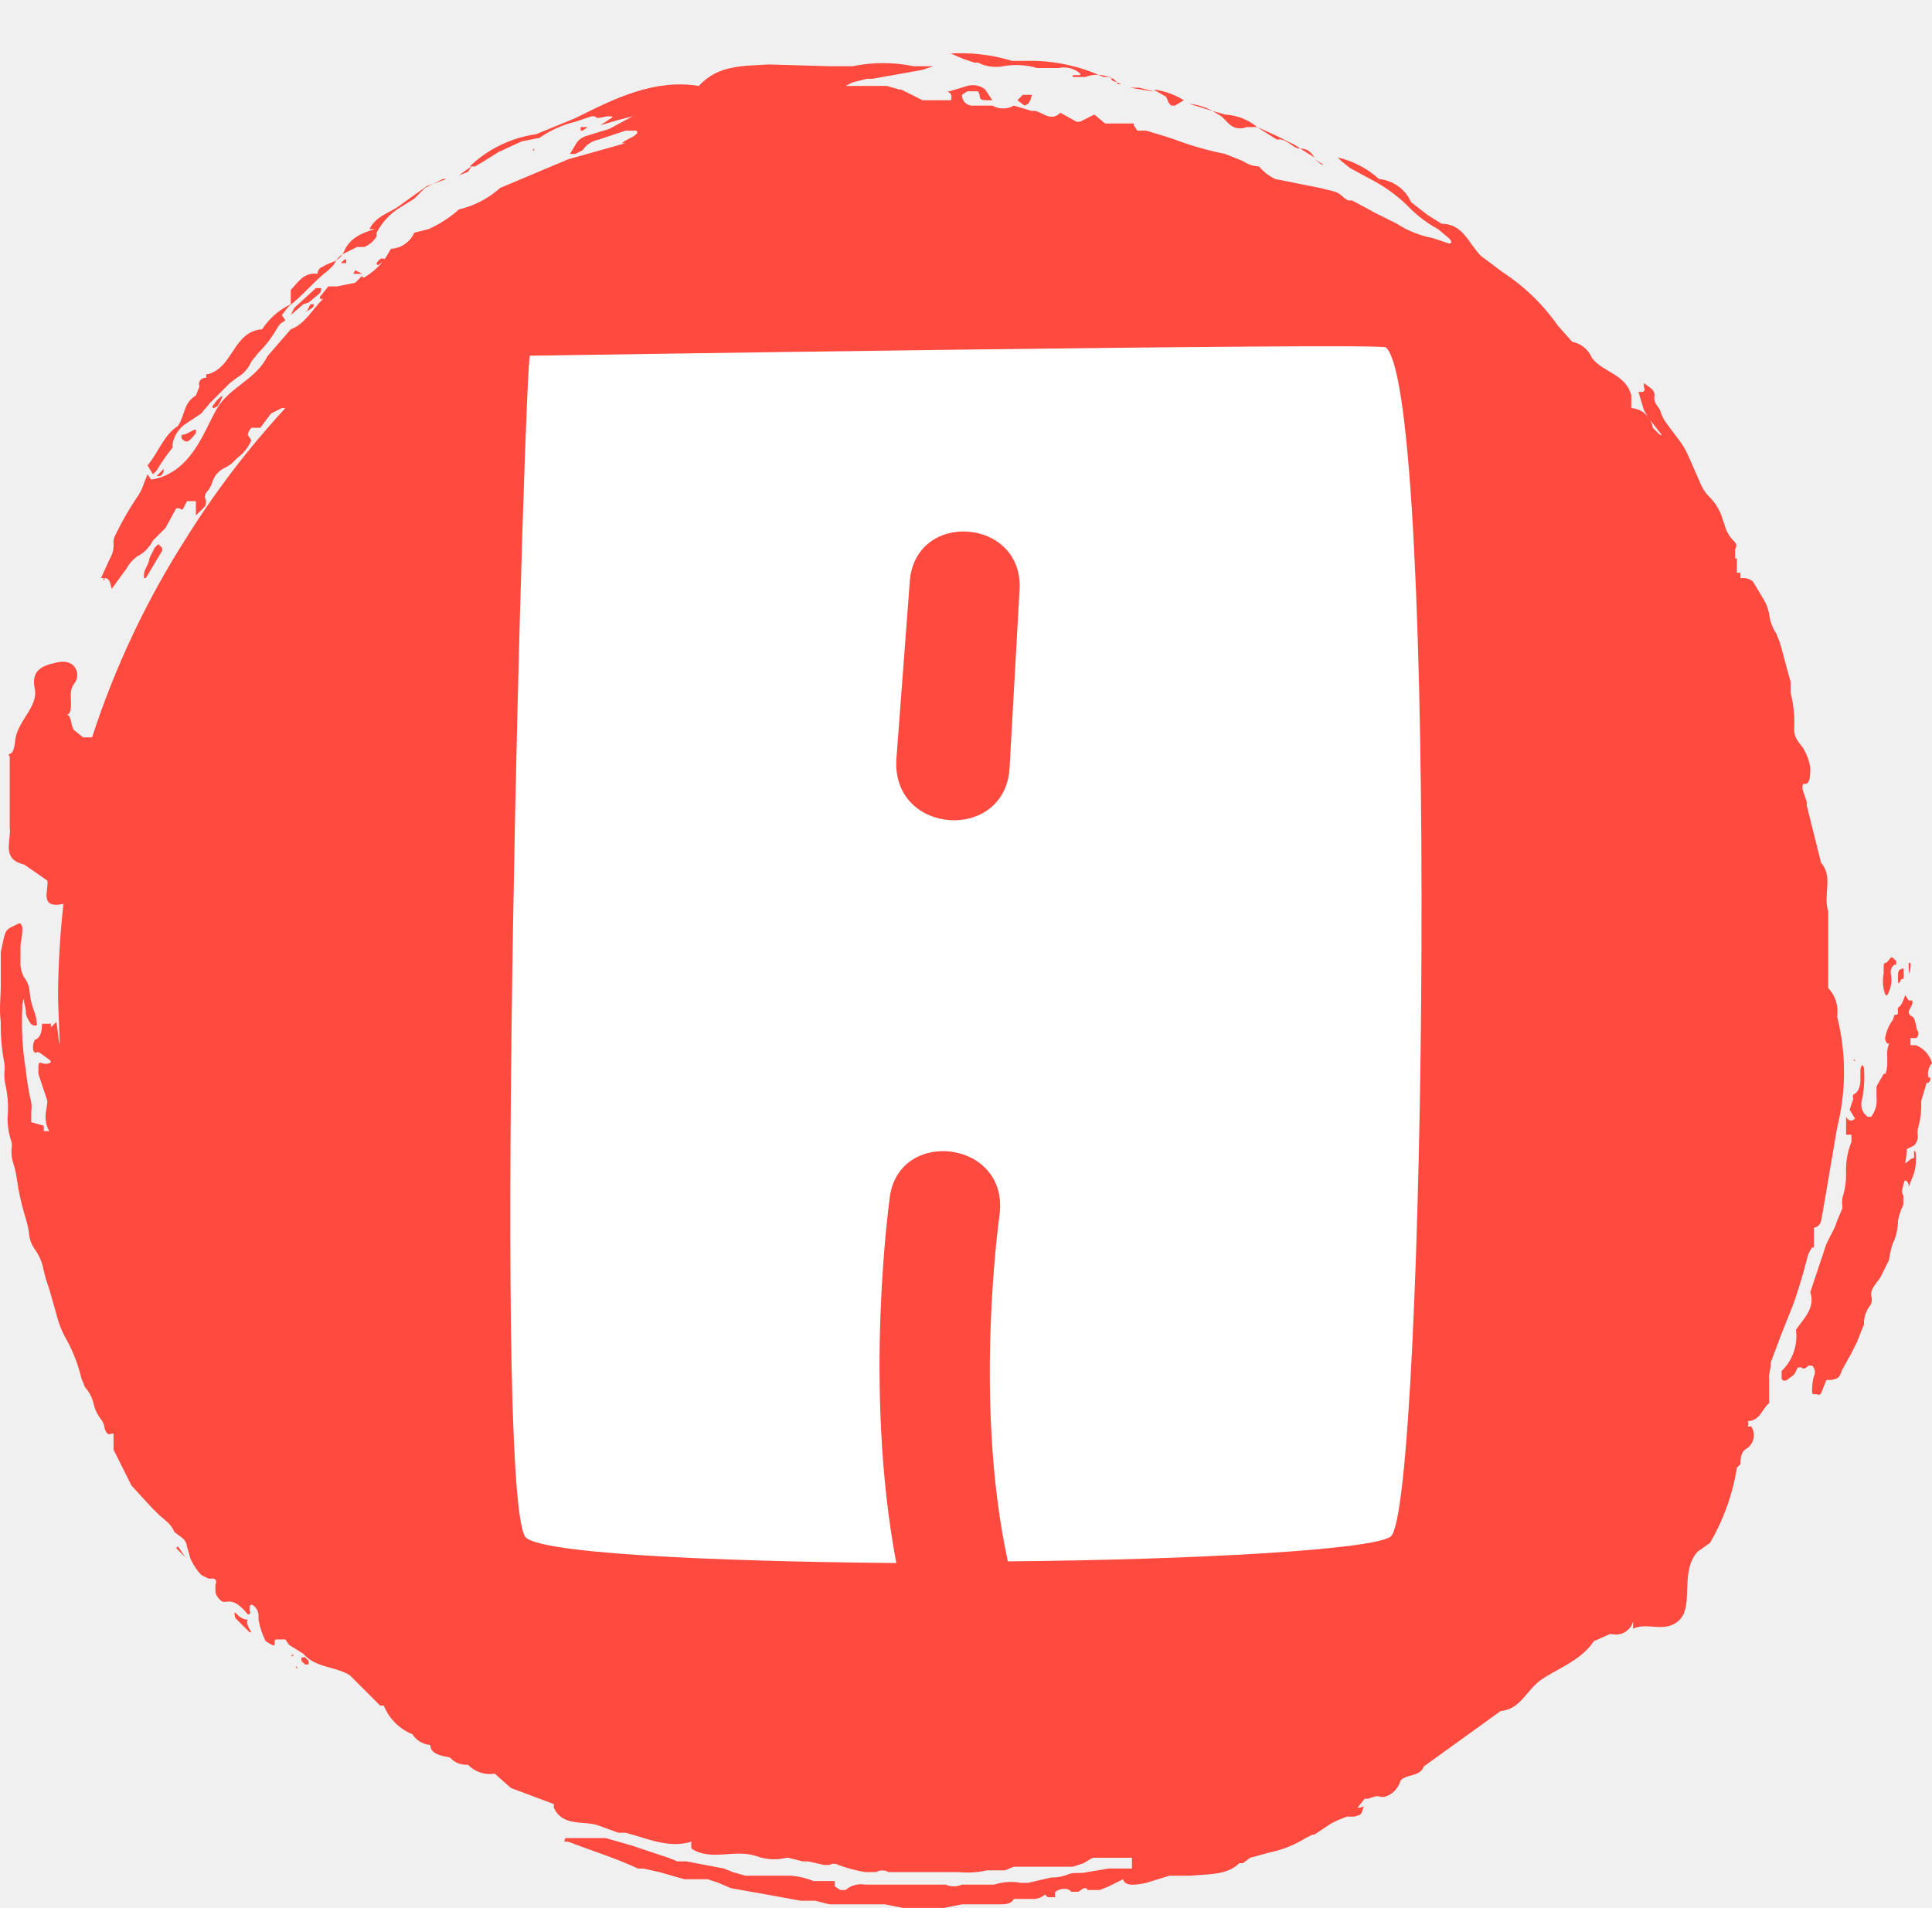
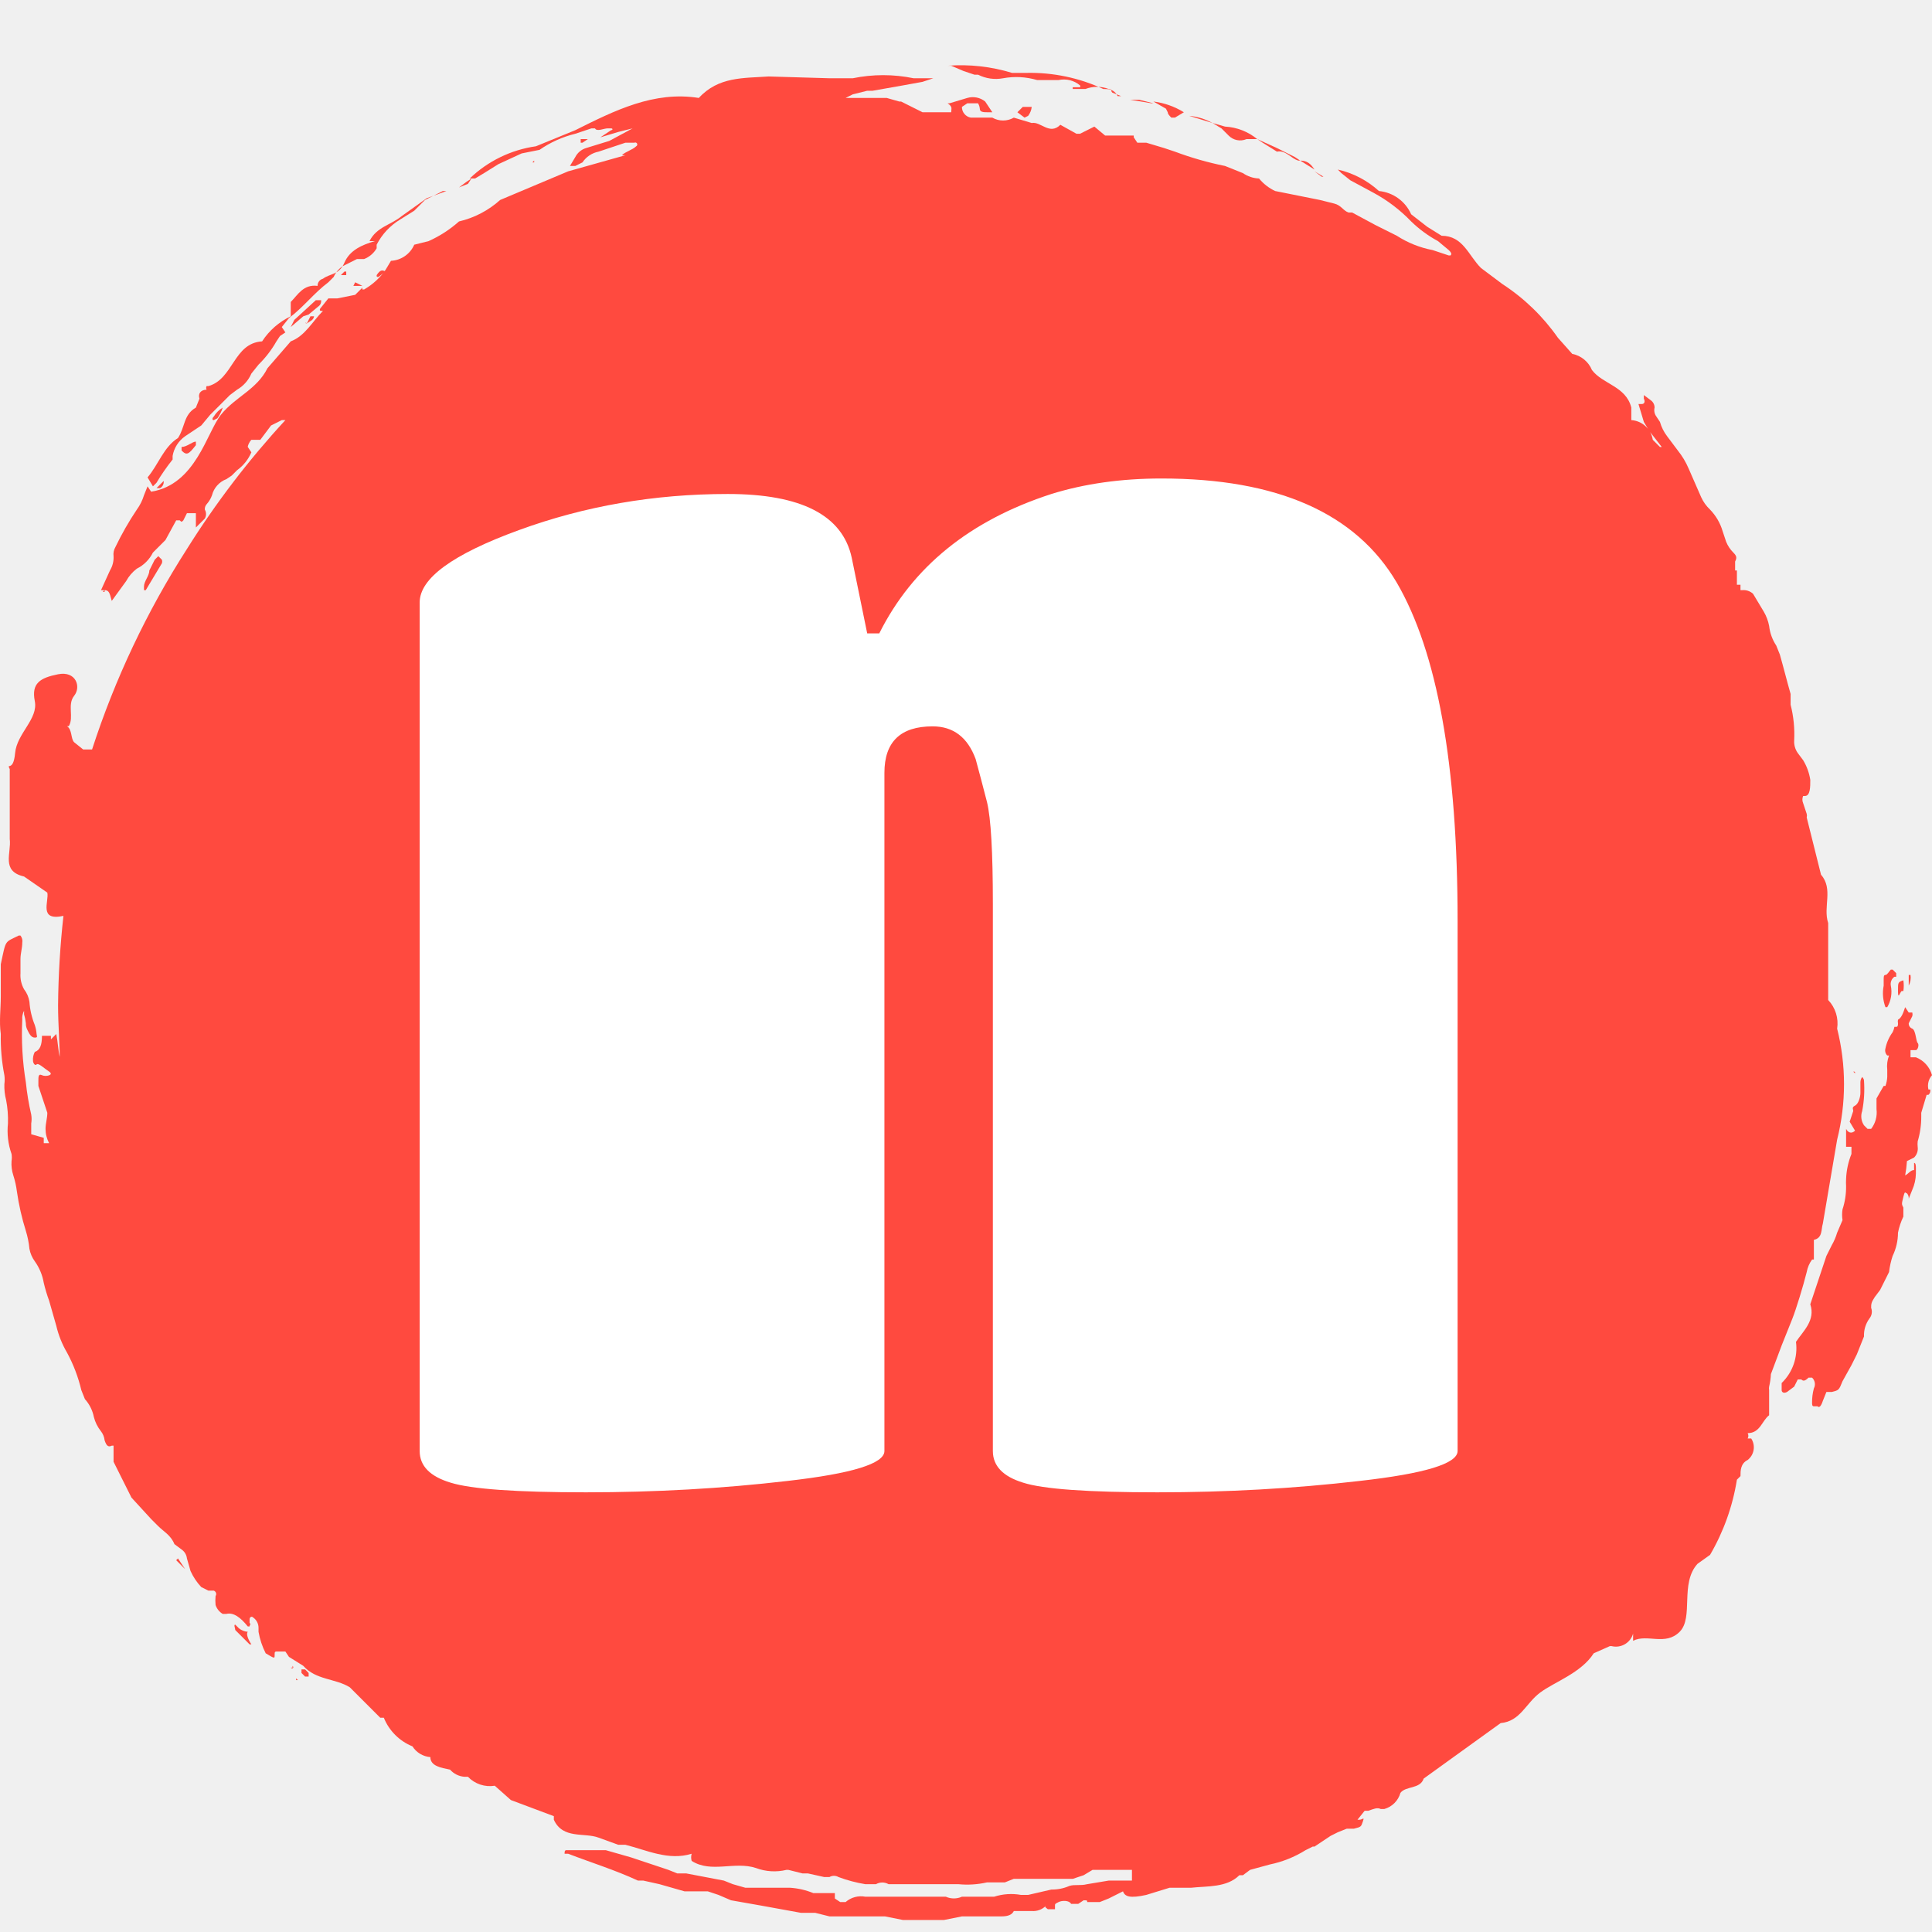
- <svg xmlns="http://www.w3.org/2000/svg" width="308.761" height="304.916" viewBox="0 0 106.008 104.687" class="css-1j8o68f" version="1.1" id="svg23">
+ <svg xmlns="http://www.w3.org/2000/svg" width="300" height="300" viewBox="0 0 106.008 104.687" class="css-1j8o68f" version="1.1" id="svg23">
  <defs id="SvgjsDefs2684" />
  <g id="SvgjsG2685" featurekey="rootContainer" transform="matrix(0.9820593,0,0,0.9820593,-0.05456052,0)" fill="#ff4a3f">
    <g id="g17">
      <path d="M19.8 15.3h.5l-.4-.2zm.5.1zm.8-.7c0 .1 0 .1.1.1l.4-.3c-.2-.1-.3-.1-.5.2zm.4-.2zm-4.1 2.3zm-.2.6l.3-.2c.1-.1.1-.2.1-.2h-.2l-.2.4c-.1-.1-.1 0 0 0zm2.2-2.9h-.1l-.2.2h.3zm-2.1 2.4l.6-.5c.1-.1.1-.2.1-.3h-.3l-1.2 1.1-.2.4.7-.6zm-1.1.8z" id="path3" />
      <path d="M9.7 25v-.2a1.7 1.7 0 0 1 .7-1.1l.9-.6.5-.6.7-.7.4-.4.4-.3a1.9 1.9 0 0 0 .8-.9l.4-.5a5.9 5.9 0 0 0 1-1.3l.2-.3.3-.2-.2-.3.4-.5c.8-.6 1.4-1.4 2.2-2l.3-.3a1.4 1.4 0 0 1 .5-.6l.8-.4h.4a1.4 1.4 0 0 0 .7-.6V13a3.5 3.5 0 0 1 1.3-1.4l.8-.5.2-.2.4-.4 1-.5h.2l-1.1.4-1.4 1c-.6.5-1.4.6-1.8 1.4h.3c-.7.2-1.4.5-1.7 1.2s-.8.6-1.2.9a.4.4 0 0 0-.3.4c-.8-.1-1.1.5-1.5.9v.8a3.9 3.9 0 0 0-1.6 1.4c-1.6.1-1.6 2.1-3 2.5h-.1a.2.2 0 0 0 0 .2c-.3 0-.5.2-.4.5l-.2.5c-.7.4-.6 1.1-1 1.7-.8.5-1.1 1.5-1.7 2.2l.3.5.2-.2a11.6 11.6 0 0 1 .9-1.3zM53.9 3.3l.6.2h.2a2.2 2.2 0 0 0 1.4.2 4.1 4.1 0 0 1 1.9.1h1.2a1.4 1.4 0 0 1 1.2.3.1.1 0 0 1 0 .1H60a.1.1 0 0 0 0 .1h.7a1.8 1.8 0 0 1 1.3 0c.2 0 .1.1.2.2l.5.2h-.2c-.2-.4-.5-.4-.8-.4a9.7 9.7 0 0 0-4.3-.9h-.8A9.8 9.8 0 0 0 53 3h.2zm7.3 3.1zM50.3 4.7zm10.9 1.7h.2-.2zM19 14.7zm32.1-10zm17.6 2.2a.9.9 0 0 0 1 .2h.6a3.1 3.1 0 0 0-1.8-.7l-.7-.2.5.3zm-3.4-1.3c0 .1.1.2.2.3h.2l.5-.3a4.2 4.2 0 0 0-1.7-.6l.7.4zm7.4 2.7l.8.5c-.2-.3-.4-.5-.8-.5z" id="path5" />
      <path d="M99 76.1l.6-1.6.6-1.5c.2-.5.6-1.8.8-2.6a1.7 1.7 0 0 1 .3-.7h.1v-1.1c.5-.1.4-.6.5-.9l.8-4.7a12.7 12.7 0 0 0 0-6.2 1.9 1.9 0 0 0-.5-1.6v-4.3c-.3-.9.3-1.9-.4-2.7L101 45a.4.4 0 0 0 0-.2l-.2-.6a.5.5 0 0 1 0-.4h.1c.3 0 .3-.5.3-.9a3 3 0 0 0-.4-1.1l-.3-.4a1.1 1.1 0 0 1-.2-.7 6.7 6.7 0 0 0-.2-2v-.6c-.2-.7-.4-1.5-.6-2.2l-.2-.5a2.5 2.5 0 0 1-.4-1.1 2.5 2.5 0 0 0-.3-.8l-.6-1a.8.8 0 0 0-.6-.2h-.1V32h-.2v-.8H97V31a.4.4 0 0 0 0-.1v-.2c.1-.2.1-.3-.1-.5a1.8 1.8 0 0 1-.4-.6l-.2-.6a2.9 2.9 0 0 0-.7-1.2 2.2 2.2 0 0 1-.5-.7l-.7-1.6a4.3 4.3 0 0 0-.6-1l-.6-.8a2.4 2.4 0 0 1-.4-.8l-.2-.3a.6.6 0 0 1-.1-.5.5.5 0 0 0-.2-.4l-.4-.3v.2c.1.2 0 .3-.1.3h-.2l.3 1 .3.5.7.9h-.1l-.2-.2-.2-.2a1.3 1.3 0 0 0-1.2-1.1v-.7c-.3-1.2-1.6-1.3-2.2-2.1a1.5 1.5 0 0 0-1.1-.9l-.8-.9a11.3 11.3 0 0 0-3.1-3l-.8-.6-.4-.3c-.7-.7-1-1.8-2.2-1.8l-.8-.5-.9-.7a2.2 2.2 0 0 0-1.8-1.3 5.1 5.1 0 0 0-2.3-1.2l.2.2.5.4 1.3.7a8.5 8.5 0 0 1 2.1 1.6 6.8 6.8 0 0 0 1.5 1.1l.6.5c.1.1.2.2.1.3H81l-.9-.3a5.6 5.6 0 0 1-2-.8l-1.2-.6-1.3-.7h-.2c-.3-.1-.4-.4-.8-.5l-.8-.2-2.5-.5a2.6 2.6 0 0 1-.9-.7 1.7 1.7 0 0 1-.9-.3l-1-.4a18.1 18.1 0 0 1-2.8-.8l-.6-.2-1-.3h-.5l-.2-.3v-.1h-1.6l-.6-.5-.4.2-.4.2h-.2l-.9-.5c-.6.6-1.1-.2-1.6-.1l-1-.3a1.2 1.2 0 0 1-1.2 0h-1.2a.6.6 0 0 1-.5-.6l.3-.2h.6a.7.7 0 0 1 .1.3c0 .2.2.2.5.2h.2l-.4-.6a1.1 1.1 0 0 0-1-.2l-1 .3H53c.3.2.2.3.2.5h-1.6l-.4-.2-.8-.4h-.1l-.7-.2h-2.3l.4-.2.8-.2h.3l1.7-.3 1.1-.2.6-.2h-1.1a8.4 8.4 0 0 0-3.4 0h-1.3L43 3.6c-1.4.1-2.8 0-3.9 1.2-2.5-.4-4.7.7-6.9 1.8l-2.2.9a6.7 6.7 0 0 0-3.7 1.8h.3l.5-.3.8-.5 1.3-.6 1-.2a6 6 0 0 1 2-.9l.9-.3h.2c.1.2.5 0 .7 0h.2c.1 0 .1.1 0 .1l-.6.4 1-.3.8-.2-1.3.7-1.3.4a1 1 0 0 0-.6.5l-.3.5h.3l.4-.2a1.4 1.4 0 0 1 .9-.6l1.5-.5h.5a.1.1 0 0 1 .1.2c-.2.2-.6.3-.8.5h.2l-3.2.9-3.8 1.6a5.2 5.2 0 0 1-2.3 1.2 6.6 6.6 0 0 1-1.7 1.1l-.8.2a1.5 1.5 0 0 1-1.3.9l-.3.5a3.7 3.7 0 0 1-1.2 1.1h-.1v-.1l-.2.2-.2.2-1 .2h-.5l-.4.5c-.1.1-.1.2 0 .2h.1c-.6.6-1 1.4-1.8 1.7L15 19.9c-.6 1.2-1.8 1.6-2.6 2.6s-1.4 3.9-3.9 4.3l-.2-.3-.2.5a2.7 2.7 0 0 1-.4.8 16.9 16.9 0 0 0-1.2 2.1.8.8 0 0 0-.1.5 1.4 1.4 0 0 1-.2.8l-.5 1.1h.2c.3 0 .3.3.4.6l.8-1.1a2.2 2.2 0 0 1 .6-.7 2 2 0 0 0 .9-.9l.3-.3.4-.4.6-1.1h.2c.1.1.1.1.2 0l.2-.4h.5v.8l.5-.5a.5.5 0 0 0 0-.5.4.4 0 0 1 .1-.3 1.5 1.5 0 0 0 .3-.5 1.3 1.3 0 0 1 .8-.9l.3-.2.3-.3a2.4 2.4 0 0 0 .8-1l-.2-.3c0-.1.1-.3.2-.4h.5l.6-.8.6-.3h.2a48.8 48.8 0 0 0-5.5 7.2h-.1.1a48.4 48.4 0 0 0-5.3 11.2h-.5l-.5-.4c-.2-.2-.1-.7-.4-.9h.1c.3-.5-.1-1.2.3-1.7s.1-1.4-.9-1.2-1.5.5-1.3 1.5-1 1.8-1.1 2.9-.5.5-.3.9v3.9c.1.8-.5 1.8.8 2.1l1.3.9c.1.5-.5 1.6.9 1.3a49.2 49.2 0 0 0-.3 5c0 1.1.1 2.2.1 3.3v-.4c-.1-.4-.1-.8-.2-1.3l-.3.3v-.2h-.5c0 .5-.1.8-.4.9a.9.9 0 0 0-.1.5c0 .1.1.3.2.2s.4.2.7.4-.2.3-.4.2-.2.1-.2.3v.3l.5 1.5c0 .3-.1.6-.1.9a1.7 1.7 0 0 0 .2.8h-.3v-.3l-.7-.2v-.6a1.5 1.5 0 0 0 0-.5 14.6 14.6 0 0 1-.3-1.8 16.6 16.6 0 0 1-.2-3.5.9.9 0 0 1 .1-.5v.2a2.9 2.9 0 0 1 .1.5.8.8 0 0 0 .1.4c.1.2.2.4.4.4s.1-.1.1-.2a2.1 2.1 0 0 0-.1-.5 4.2 4.2 0 0 1-.3-1.3 1.5 1.5 0 0 0-.3-.7 1.6 1.6 0 0 1-.2-.9v-.8c0-.3.1-.6.1-.9a.5.5 0 0 0-.1-.4h-.1c-.8.4-.7.2-1 1.6V55c0 .7-.1 1.4 0 2.1a10.8 10.8 0 0 0 .2 2.3 1.8 1.8 0 0 1 0 .5 3.1 3.1 0 0 0 .1.9 5.9 5.9 0 0 1 .1 1.3 3.9 3.9 0 0 0 .2 1.7 1.2 1.2 0 0 1 0 .4 2.1 2.1 0 0 0 .1.8 4.9 4.9 0 0 1 .2.9 14 14 0 0 0 .5 2.2 5 5 0 0 1 .2 1 1.7 1.7 0 0 0 .3.7 2.9 2.9 0 0 1 .5 1.2 8.5 8.5 0 0 0 .3 1l.4 1.4a5.4 5.4 0 0 0 .6 1.5 8.5 8.5 0 0 1 .8 2.1l.2.5a2.1 2.1 0 0 1 .5 1 2.1 2.1 0 0 0 .4.8 1 1 0 0 1 .2.5c.1.3.2.4.4.3h.1v.9l.5 1 .5 1 1.1 1.2.4.4c.3.3.7.5.9 1l.4.3a.7.7 0 0 1 .3.5l.2.7a3.3 3.3 0 0 0 .6.9l.4.2h.3a.2.2 0 0 1 .1.3 2.5 2.5 0 0 0 0 .5.9.9 0 0 0 .4.5h.2c.4-.1.8.2 1.2.7h.1c0-.1.1-.1 0-.2v-.2c0-.1.1-.2.2-.1a.7.7 0 0 1 .3.6v.2a4.3 4.3 0 0 0 .4 1.2c.5.3.5.3.5.1s0-.2.2-.2h.4l.2.3.8.5c.7.8 1.8.7 2.6 1.2l1.7 1.7h.2a2.9 2.9 0 0 0 1.6 1.6 1.3 1.3 0 0 0 1 .6c0 .5.6.6 1.1.7a1.2 1.2 0 0 0 .8.4h.2a1.7 1.7 0 0 0 1.5.5l.9.8 2.4.9v.2c.5 1.1 1.7.7 2.5 1l1.1.4h.4c1.2.3 2.4.9 3.7.5a.7.7 0 0 0 0 .4c1.1.7 2.4 0 3.6.4a2.9 2.9 0 0 0 1.7.1h.1l.8.2h.3l.9.2h.3a.5.5 0 0 1 .5 0 7.9 7.9 0 0 0 1.5.4h.6a.7.7 0 0 1 .7 0h3.9a5 5 0 0 0 1.6-.1h1l.5-.2H60l.6-.2.5-.3h2.2v.6H62l-1.2.2c-.4.1-.7 0-1 .1a2.4 2.4 0 0 1-1 .2l-1.3.3h-.4a3.1 3.1 0 0 0-1.5.1h-1.8a1.1 1.1 0 0 1-.9 0h-4.5a1.3 1.3 0 0 0-1.1.3H47l-.3-.2v-.3h-1.2a4.1 4.1 0 0 0-1.3-.3h-2.5l-.7-.2-.5-.2-2.1-.4h-.5l-.5-.2-2.1-.7-1.4-.4h-2.2c-.1 0-.1.1-.1.2h.2c1.3.5 2.6.9 3.9 1.5h.3l.9.2 1.4.4h1.3l.6.2.7.3 1.7.3 1.1.2 1.1.2h.8l.8.2h3.1l1 .2h2.3l1-.2H56c.4 0 .6-.1.7-.3h1a1 1 0 0 0 .8-.3c-.1.1 0 .1.1.2h.4v-.2c0-.1 0-.1.2-.2s.6-.1.7.1h.4l.3-.2c.2 0 .2 0 .2.1h.7l.5-.2.8-.4c.1.3.4.4 1.3.2l1.3-.4h1.2c.9-.1 2 0 2.7-.7h.2l.4-.3 1.1-.3a6.1 6.1 0 0 0 2-.8l.4-.2h.1l.9-.6.4-.2.5-.2h.4c.4-.1.4-.1.5-.4s0-.1-.2-.1h-.1l.4-.5h.2c.3-.1.5-.2.7-.1h.2a1.3 1.3 0 0 0 .9-.9c.3-.4 1.1-.2 1.3-.8l4.3-3.1c1.1-.1 1.4-1.1 2.2-1.7s2.3-1.1 3-2.2l.9-.4h.1a1 1 0 0 0 1.2-.7v.4c.8-.4 1.8.3 2.6-.5s0-2.7 1-3.8l.7-.5a12.1 12.1 0 0 0 1.5-4.2l.2-.2c0-.3 0-.7.4-.9a.9.9 0 0 0 .2-1.2h-.2a.3.3 0 0 0 0-.3c.7 0 .8-.7 1.2-1V77a.5.5 0 0 1 0-.2 3.8 3.8 0 0 0 .1-.7zM5.9 32.2z" id="path7" />
      <path d="M26.4 9.3l-.3.2-.4.3.5-.2zm6.1-2h.1l.3-.2h-.4zm-2.6 1l-.1.1h.1v-.1zm-1.5 1.4zm1.3-.2zm-6.3 3.1zM9.2 26.2l-.4.4H9a.4.4 0 0 0 .2-.4zm3-3.5a2.1 2.1 0 0 0 .3-.6 1.5 1.5 0 0 0-.5.5c-.1.1-.1.2 0 .2zM11 24.2V24c-.2 0-.5.3-.8.3v.2c.3.3.4.2.8-.3zm3 66.2zM73.9 9.2h.1l-.5-.3zm-2.5-1.4c.5-.1.8.4 1.2.5h.1l-.3-.2-1-.5-1.1-.5.3.2zM52.8 3.1zm11.7 2h-.1l-1.2-.2h.5zm2 .7l1.3.4a3.3 3.3 0 0 0-1.3-.4zm-9 0a1 1 0 0 0 .2-.5h-.5l-.3.3.4.3zm9 1.6zM49.9 4.2zm2.9.7zM48.5 4zm13.8 2.1a.5.5 0 0 0 0 .1zm44.8 52.3h-.3V58h.3c.1 0 .2-.3.1-.4s-.1-.7-.3-.8a.3.3 0 0 1-.2-.3l.2-.4a.4.4 0 0 0 0-.2h-.2l-.2-.3c-.1.3-.2.6-.4.7a.5.5 0 0 0 0 .2c0 .1 0 .2-.1.2h-.1a1.1 1.1 0 0 1-.1.3 2.3 2.3 0 0 0-.4.9.4.4 0 0 0 .1.4h.1a1.7 1.7 0 0 0-.1.8v.4a1.8 1.8 0 0 1-.1.5h-.1l-.4.7v.6a1.5 1.5 0 0 1-.3 1.1h-.2l-.2-.2a.9.9 0 0 1-.1-.8 6.5 6.5 0 0 0 .1-1.7c0-.1-.1-.2-.1-.2a.5.5 0 0 0-.1.3v.6c0 .2-.1.6-.3.7s-.1.2-.1.3l-.2.6.3.5c-.2.2-.4.1-.5-.1v1h.3v.4a4.2 4.2 0 0 0-.3 1.4 3.3 3.3 0 0 0 0 .4 4 4 0 0 1-.2 1.3 2 2 0 0 0 0 .6l-.3.7a3.2 3.2 0 0 1-.3.7l-.3.6-.9 2.7c.3.9-.4 1.5-.8 2.1a2.7 2.7 0 0 1-.8 2.3v.4c0 .1.1.2.3.1l.4-.3.2-.4h.2c.1.1.2.1.4-.1h.2a.5.5 0 0 1 .1.6 2.9 2.9 0 0 0-.1.8c0 .1 0 .2.1.2h.2c.1.1.2 0 .3-.3l.2-.5h.3c.4-.1.4-.1.6-.6l.5-.9.3-.6.4-1a1.6 1.6 0 0 1 .3-1 .6.6 0 0 0 .1-.6c0-.2 0-.3.2-.6l.3-.4.5-1a4.7 4.7 0 0 1 .2-.9 3 3 0 0 0 .3-1.3 3.8 3.8 0 0 1 .3-.9v-.5c-.1-.2-.1-.2 0-.6s.1-.2.2-.2a.4.4 0 0 1 .1.3l.2-.5a2.3 2.3 0 0 0 .2-.9v-.3c0-.1 0-.3-.1-.3v.4c-.2 0-.3.2-.5.3a6.4 6.4 0 0 0 .1-.8l.4-.2a.7.7 0 0 0 .2-.6 1.4 1.4 0 0 1 0-.3 4.8 4.8 0 0 0 .2-1.4v-.2l.3-1h.1a.3.3 0 0 0 .1-.3h-.1a.9.9 0 0 1 .2-.8 1.5 1.5 0 0 0-.9-1zm-1.2 7.8zm-.2-9.9zm0 0zM9.1 30.8a.3.3 0 0 0 0-.2l-.2-.2-.2.2-.3.6c0 .3-.3.6-.3.9v.2h.1zm96.3 24.8h.1a1.7 1.7 0 0 0 .2-1.2.5.5 0 0 1 .2-.5h.1v-.2l-.2-.2h-.1c-.1.1-.2.3-.3.3s-.1.1-.1.3v.3a2.2 2.2 0 0 0 .1 1.2zM13.2 90.1c-.1 0 0 .2 0 .3l.8.8h.1c-.2-.3-.3-.6-.2-.7a.9.9 0 0 1-.5-.2zm.8.3zm92.3-35.7h.1a2 2 0 0 0 0-.6c-.3.1-.3.1-.3.6s.1.1.2 0z" id="path9" />
      <path d="M106.7 62a.6.6 0 0 0 .1-.5c0-.1-.1-.2-.1-.1h-.2v.2c0 .4.1.5.2.4zm.1-8.2h-.1v.6a1 1 0 0 0 .1-.6zM17.1 92.6h-.2v.2l.2.2h.2v-.2zm86.6-33.3c0-.1 0-.1-.1-.1zM9.9 86.5l.5.5-.4-.6z" id="path11" />
      <circle cx="10.5" cy="87.1" transform="rotate(-24.8 10.4 87.159)" id="circle13" />
      <path d="M9.7 30.1h-.1v.2-.2h.1zm83.2-6.6l-.2-.3h-.1zm-14.7 77.1zM5.9 32.2zm-.1.2a.3.3 0 0 0 .1-.2v.2zm1.9-4.9zM61.5 2.4zm42.8 58.2v.1-.1zM16.4 92.5h-.1c.1.1.2 0 .1-.1zm.2.7h.1l-.1-.1v.1zm73.9-71.3zm15.2 34.4zM14.6 91.7zm92.1-37zm-.8 11.4zM34.6 0z" id="path15" />
    </g>
  </g>
-   <g id="SvgjsG2686" featurekey="nameFeature-0" transform="matrix(2.284354,0,0,2.284354,27.98006,-5.60952)" fill="#ffffff">
-     <path d="M9.6 16.48 l-0.32 4.24 c-0.08 1.8 2.6 1.96 2.72 0.2 l0.24 -4.28 c0.12 -1.76 -2.56 -1.96 -2.64 -0.16 z M0.48 11 l0 0 c0.04 0 20.48 -0.32 20.56 -0.2 c1.28 1.12 0.96 27.8 0.12 28.56 c-0.4 0.32 -4.64 0.56 -9.2 0.6 c-0.84 -3.84 -0.2 -8.32 -0.2 -8.32 c0.24 -1.8 -2.44 -2.12 -2.64 -0.4 c0 0.04 -0.64 4.52 0.16 8.76 c-4.56 -0.04 -8.68 -0.24 -8.92 -0.64 c-0.8 -1.44 0 -28.28 0.12 -28.36 z" id="path20" />
+   <g transform="matrix(1,0,0,1,0,0)">
+     <svg width="200" viewBox="25 -43 35 90" height="170" data-palette-color="#ffbeb7">
+       <path d="M31.9-16.6L31.9-16.6 31.9-1.2Q31.9-0.65 29.05-0.33 26.2 0 23.18 0 20.15 0 19.28-0.28 18.4-0.55 18.4-1.2L18.4-1.2 18.4-17.1Q18.4-19.35 18.23-20.05 18.05-20.75 17.9-21.3L17.9-21.3Q17.55-22.25 16.65-22.25L16.65-22.25Q15.25-22.25 15.25-20.9L15.25-20.9 15.25-1.2Q15.25-0.65 12.43-0.33 9.6 0 6.58 0 3.55 0 2.65-0.28 1.75-0.55 1.75-1.2L1.75-1.2 1.75-25.85Q1.75-26.9 4.63-27.95 7.5-29 10.7-29 13.9-29 14.3-27.15L14.3-27.15 14.75-24.95 15.1-24.95Q16.55-27.85 20.1-29L20.1-29Q21.55-29.45 23.3-29.45L23.3-29.45Q28.35-29.45 30.13-26.43 31.9-23.4 31.9-16.6Z" opacity="1" transform="matrix(1,0,0,1,0,0)" fill="#ffffff" class="wordmark-text-0" data-fill-palette-color="primary" id="text-0" />
+     </svg>
  </g>
</svg>
